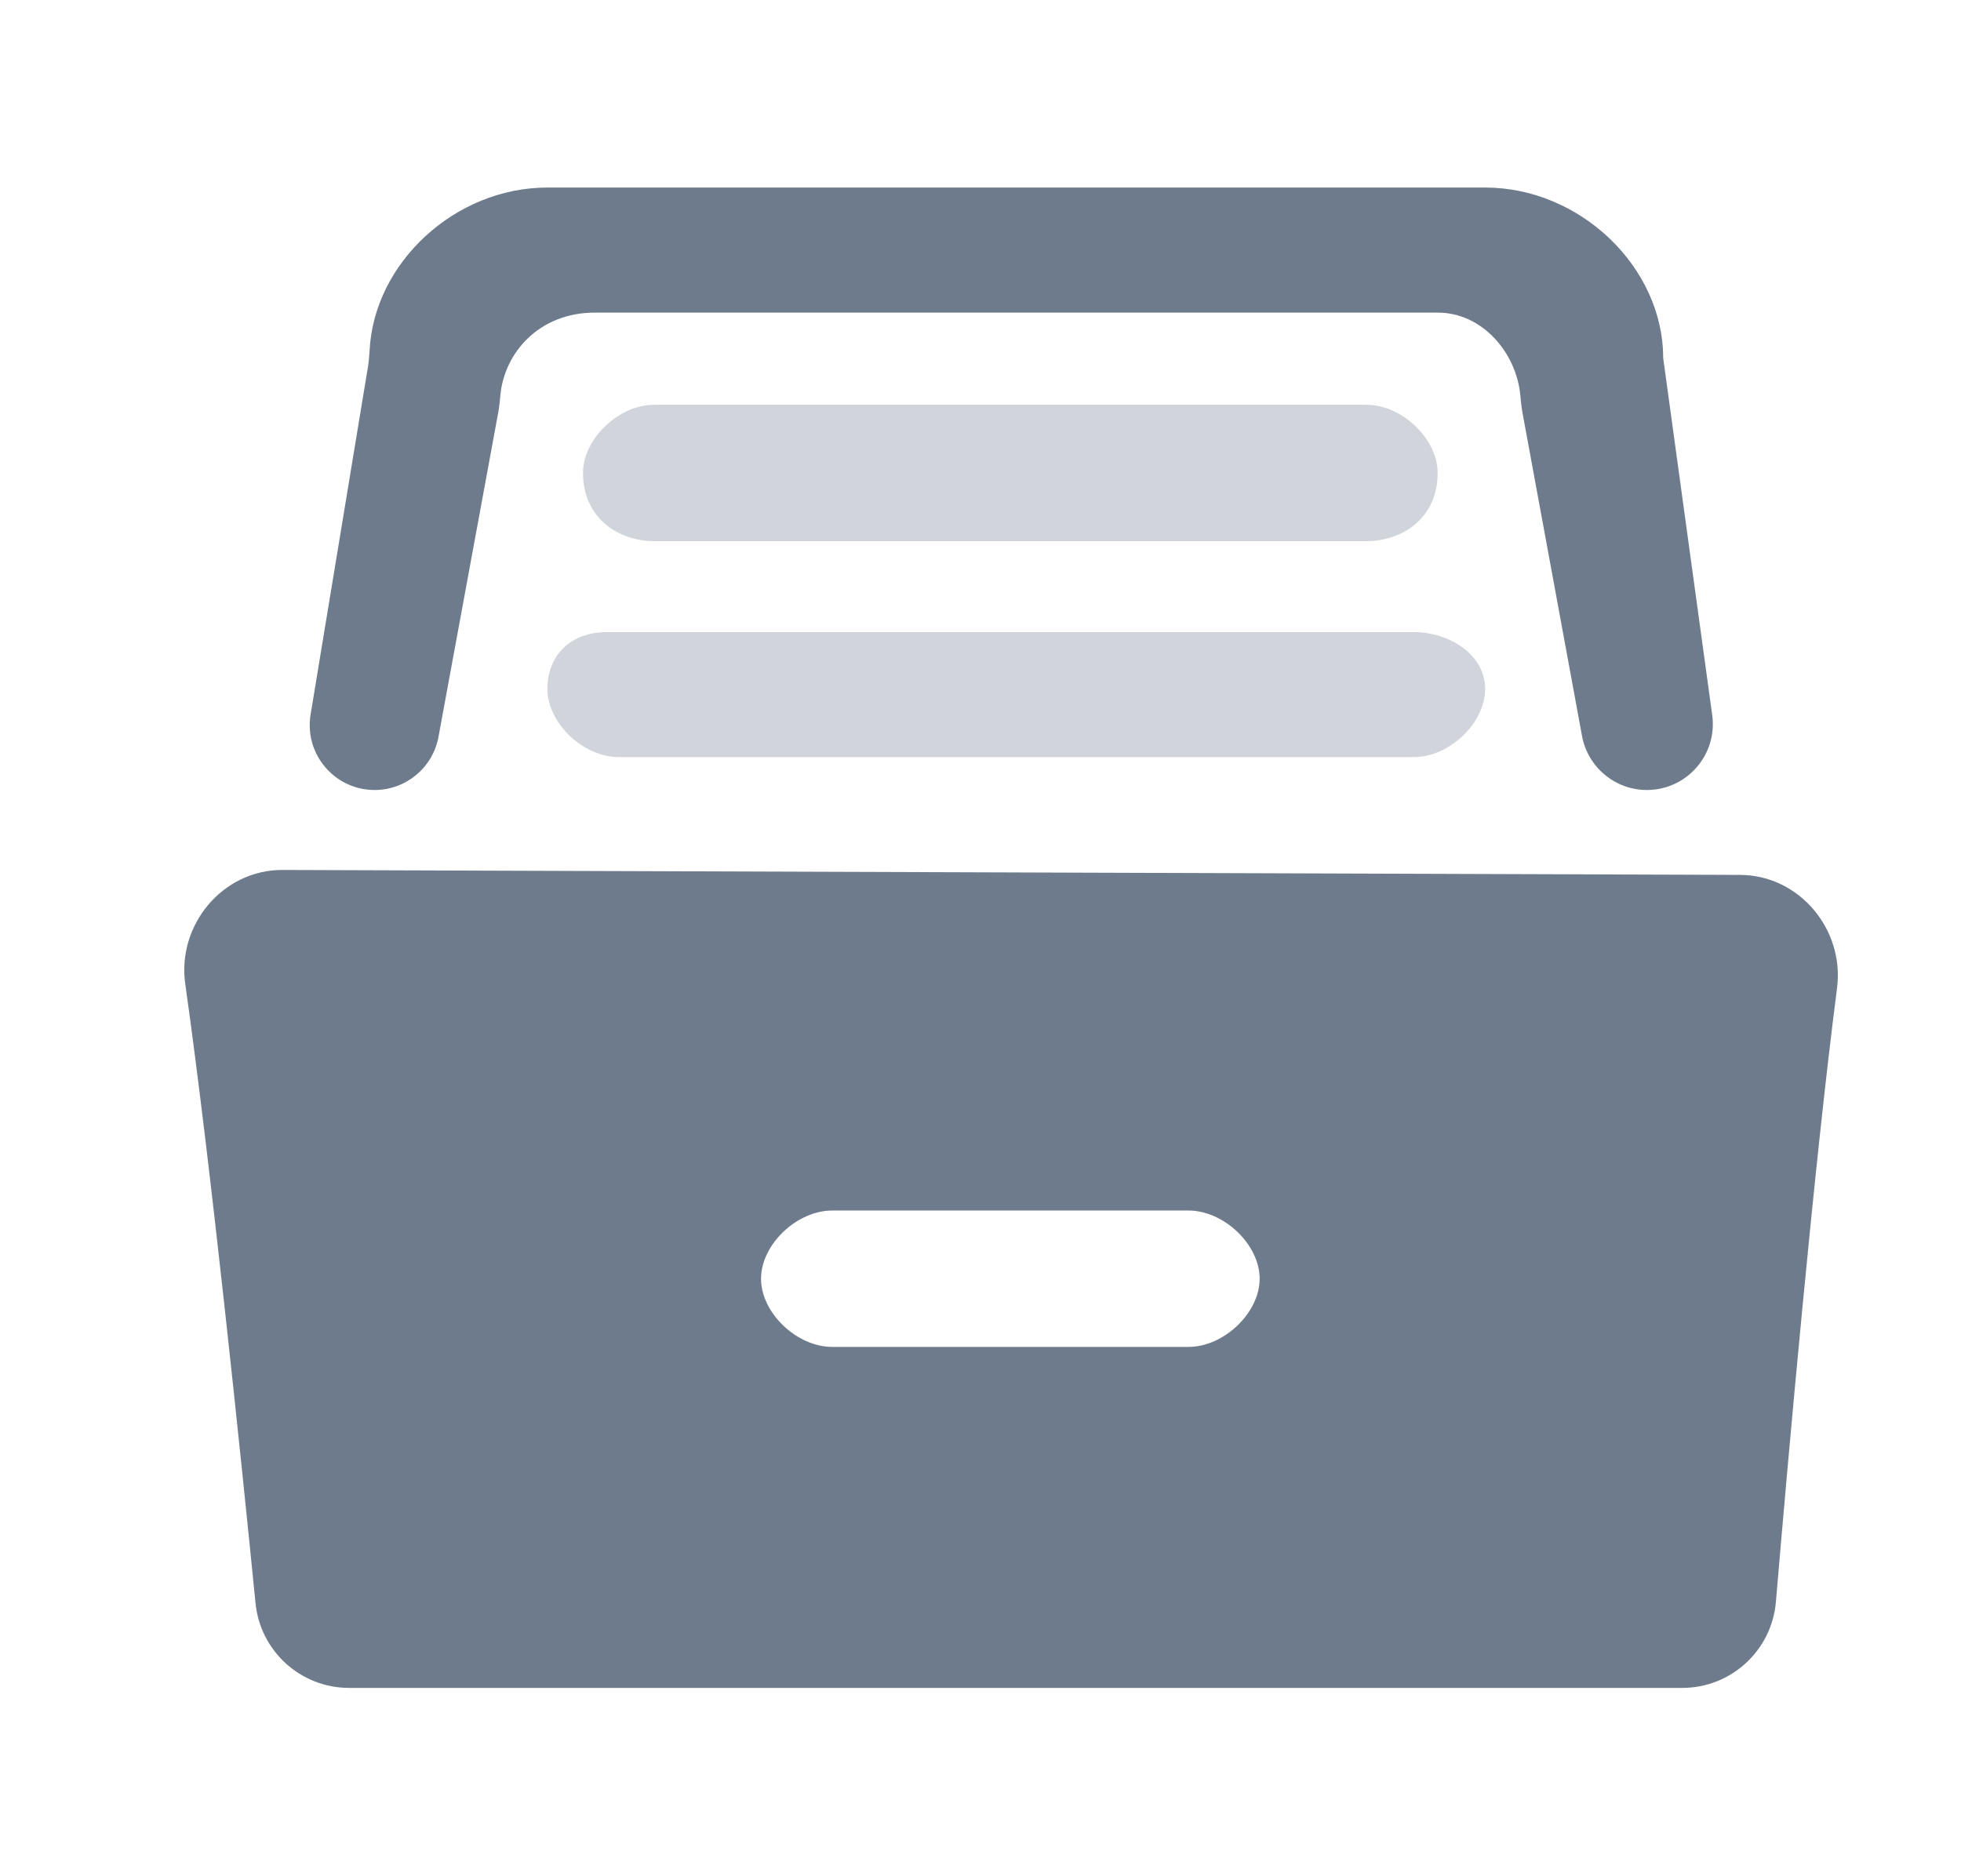
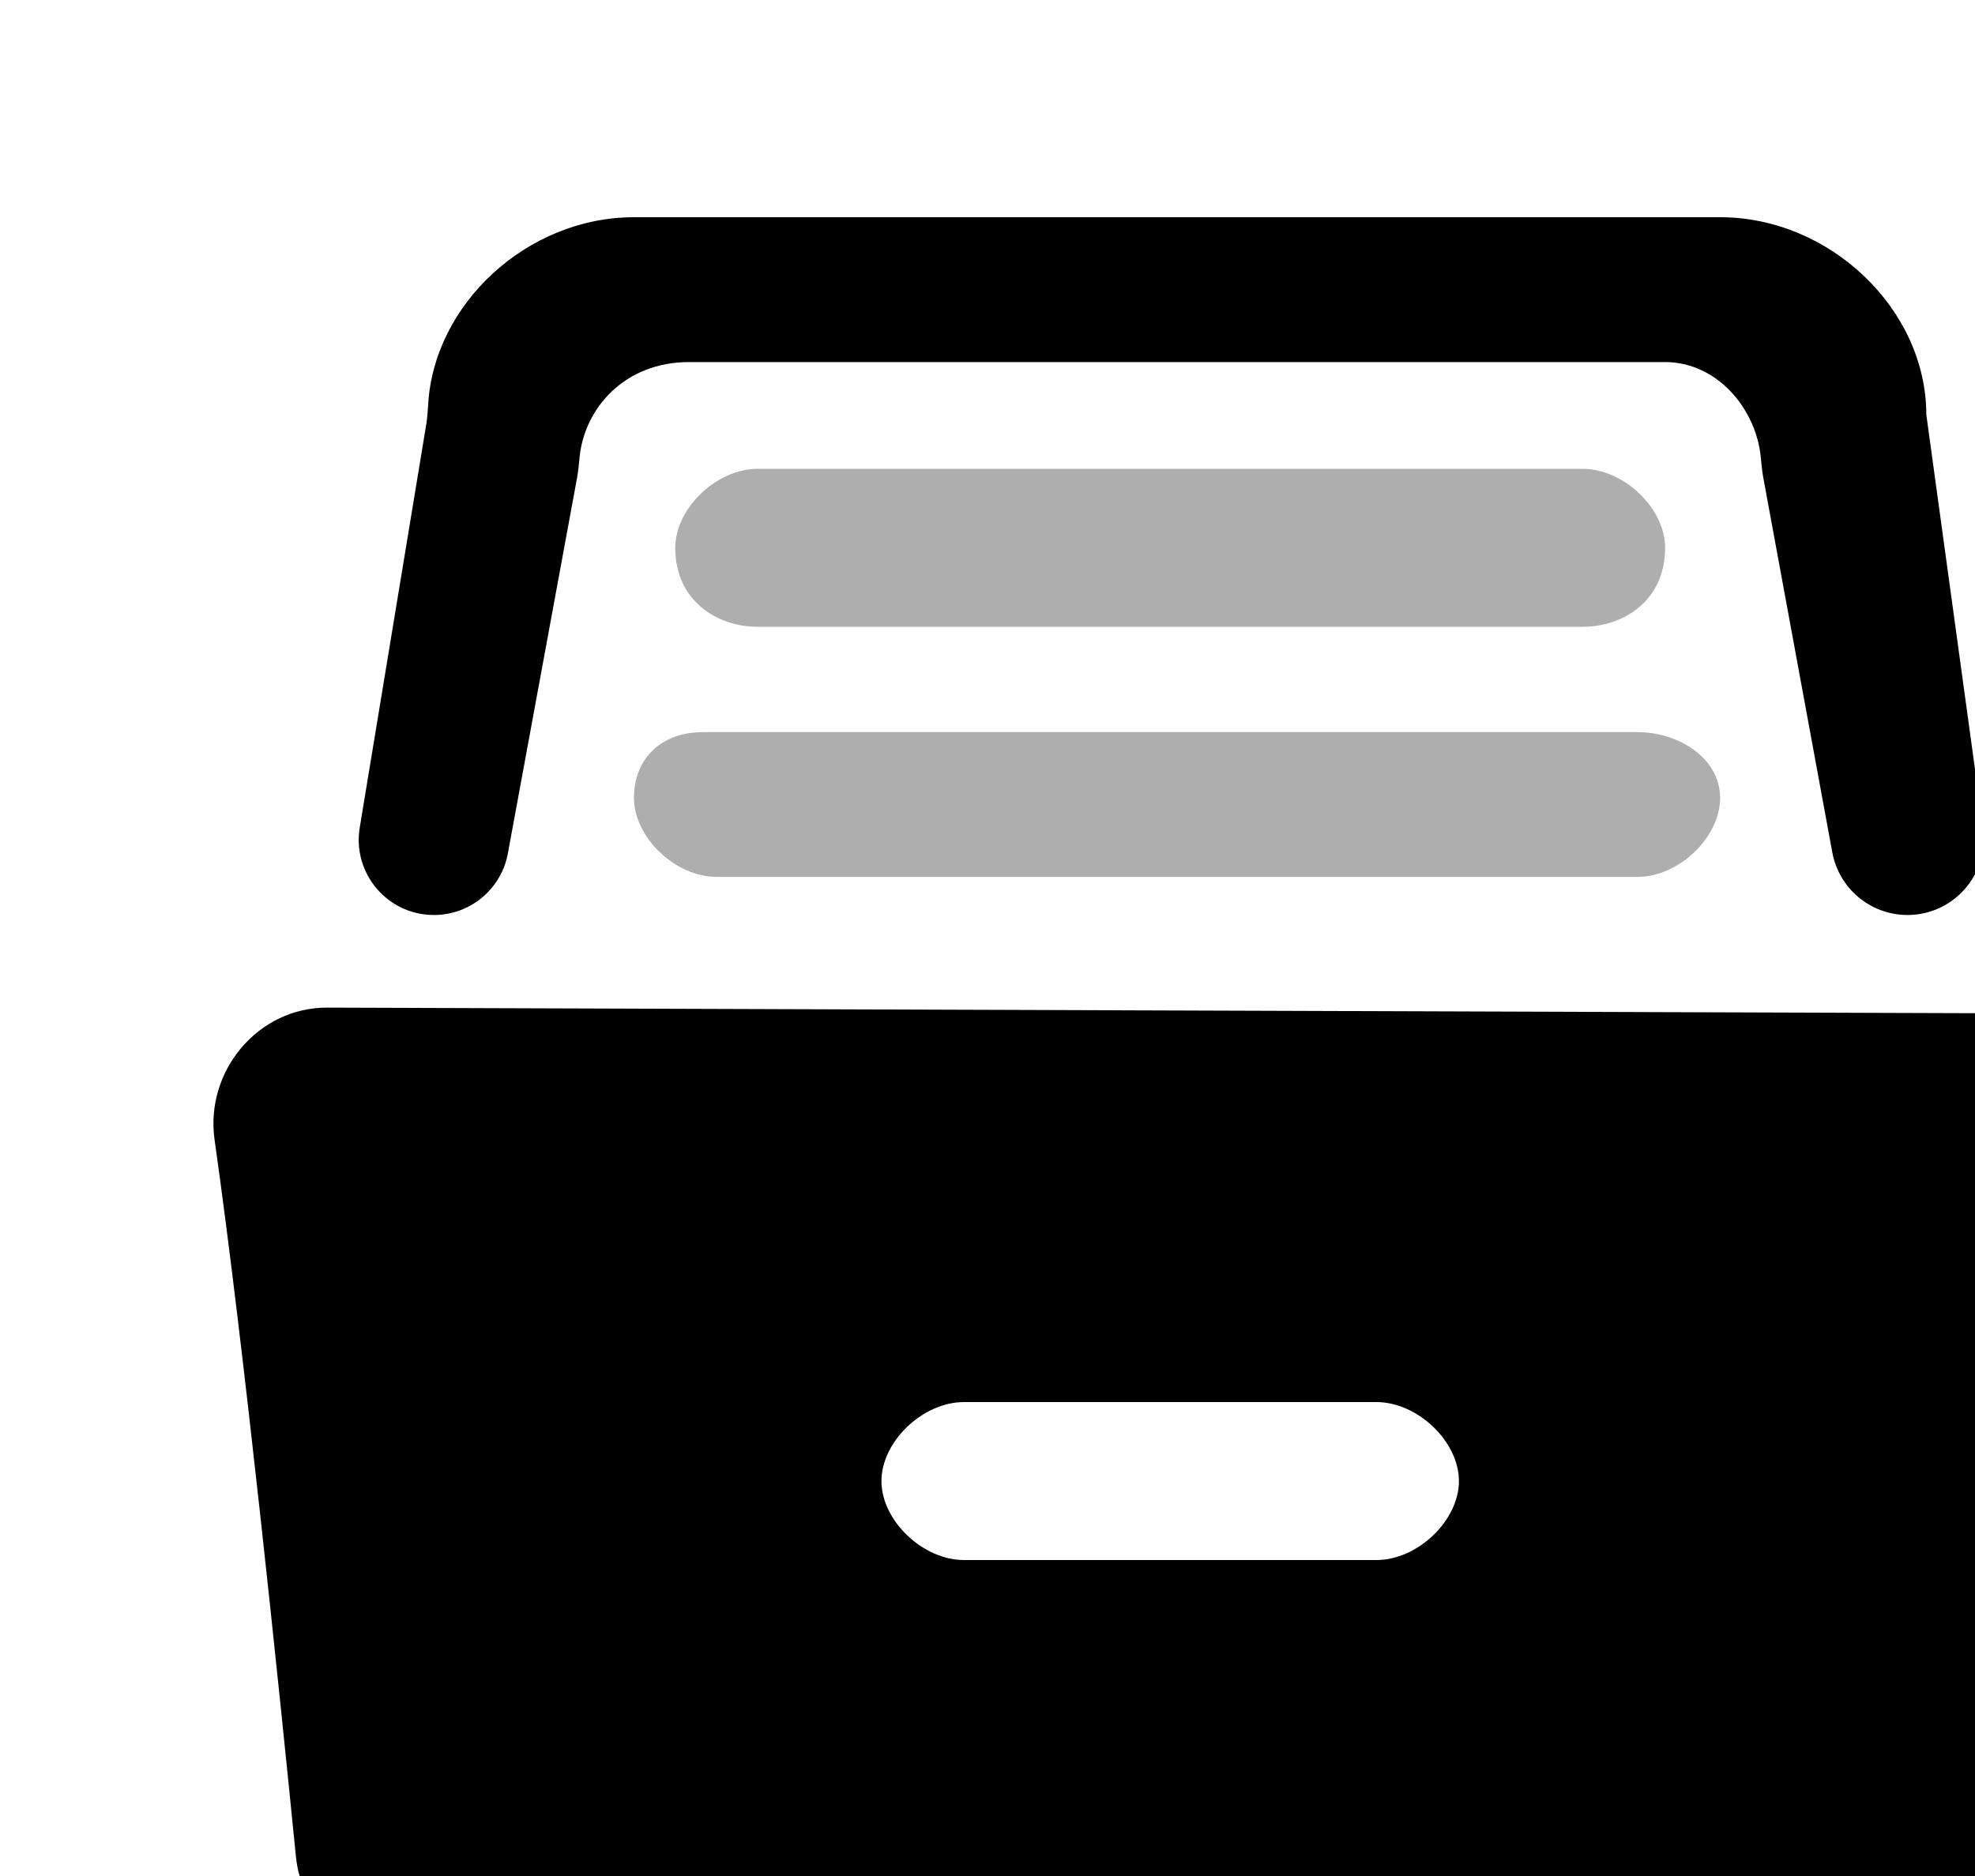
- <svg xmlns="http://www.w3.org/2000/svg" width="23" height="22" viewBox="0 0 23 22" fill="none">
-   <path opacity="0.32" d="M16.026 6.348C16.444 6.348 16.862 6.081 16.862 5.548C16.862 5.148 16.444 4.748 16.026 4.748H7.673C7.256 4.748 6.838 5.148 6.838 5.548C6.838 6.081 7.256 6.348 7.673 6.348H16.026ZM6.42 8.081C6.42 8.481 6.838 8.881 7.256 8.881H16.583C17.001 8.881 17.419 8.481 17.419 8.081C17.419 7.681 17.001 7.415 16.583 7.415H7.117C6.699 7.415 6.42 7.681 6.42 8.081Z" fill="#6E7B8D" />
-   <path d="M2.997 18.806C3.053 19.37 3.528 19.8 4.095 19.8H19.73C20.303 19.8 20.78 19.362 20.829 18.791C20.972 17.103 21.275 13.686 21.546 11.591C21.635 10.903 21.103 10.265 20.409 10.263L3.314 10.205C2.613 10.202 2.074 10.849 2.173 11.544C2.473 13.661 2.829 17.117 2.997 18.806ZM9.762 14.2H13.938C14.356 14.2 14.774 14.6 14.774 15C14.774 15.4 14.356 15.8 13.938 15.8H9.762C9.344 15.8 8.926 15.4 8.926 15C8.926 14.6 9.344 14.2 9.762 14.2ZM5.845 4.832C5.857 4.766 5.862 4.699 5.869 4.633C5.917 4.135 6.325 3.667 6.977 3.667H16.862C17.384 3.667 17.783 4.135 17.831 4.633C17.838 4.699 17.843 4.766 17.855 4.832L18.555 8.633C18.623 9 18.943 9.267 19.316 9.267V9.267C19.785 9.267 20.146 8.852 20.082 8.388L19.507 4.2C19.507 3.133 18.532 2.2 17.419 2.2H6.42C5.338 2.2 4.387 3.081 4.335 4.11C4.331 4.17 4.327 4.23 4.318 4.289L3.643 8.381C3.566 8.845 3.924 9.267 4.394 9.267V9.267C4.762 9.267 5.077 9.004 5.143 8.643L5.845 4.832Z" fill="#6E7B8D" />
+ <svg xmlns="http://www.w3.org/2000/svg" width="20" height="19" viewBox="0 0 20 19" fill="currentColor" class="appforge-sider-icon flex-none text-[20px]">
+   <path opacity="0.32" d="M16.026 6.348C16.444 6.348 16.862 6.081 16.862 5.548C16.862 5.148 16.444 4.748 16.026 4.748H7.673C7.256 4.748 6.838 5.148 6.838 5.548C6.838 6.081 7.256 6.348 7.673 6.348H16.026ZM6.42 8.081C6.42 8.481 6.838 8.881 7.256 8.881H16.583C17.001 8.881 17.419 8.481 17.419 8.081C17.419 7.681 17.001 7.415 16.583 7.415H7.117C6.699 7.415 6.42 7.681 6.42 8.081Z" fill="currentColor" />
+   <path d="M2.997 18.806C3.053 19.37 3.528 19.8 4.095 19.8H19.73C20.303 19.8 20.78 19.362 20.829 18.791C20.972 17.103 21.275 13.686 21.546 11.591C21.635 10.903 21.103 10.265 20.409 10.263L3.314 10.205C2.613 10.202 2.074 10.849 2.173 11.544C2.473 13.661 2.829 17.117 2.997 18.806ZM9.762 14.2H13.938C14.356 14.2 14.774 14.6 14.774 15C14.774 15.4 14.356 15.8 13.938 15.8H9.762C9.344 15.8 8.926 15.4 8.926 15C8.926 14.6 9.344 14.2 9.762 14.2ZM5.845 4.832C5.857 4.766 5.862 4.699 5.869 4.633C5.917 4.135 6.325 3.667 6.977 3.667H16.862C17.384 3.667 17.783 4.135 17.831 4.633C17.838 4.699 17.843 4.766 17.855 4.832L18.555 8.633C18.623 9 18.943 9.267 19.316 9.267V9.267C19.785 9.267 20.146 8.852 20.082 8.388L19.507 4.2C19.507 3.133 18.532 2.2 17.419 2.2H6.42C5.338 2.2 4.387 3.081 4.335 4.11C4.331 4.17 4.327 4.23 4.318 4.289L3.643 8.381C3.566 8.845 3.924 9.267 4.394 9.267V9.267C4.762 9.267 5.077 9.004 5.143 8.643L5.845 4.832Z" fill="currentColor" />
</svg>
